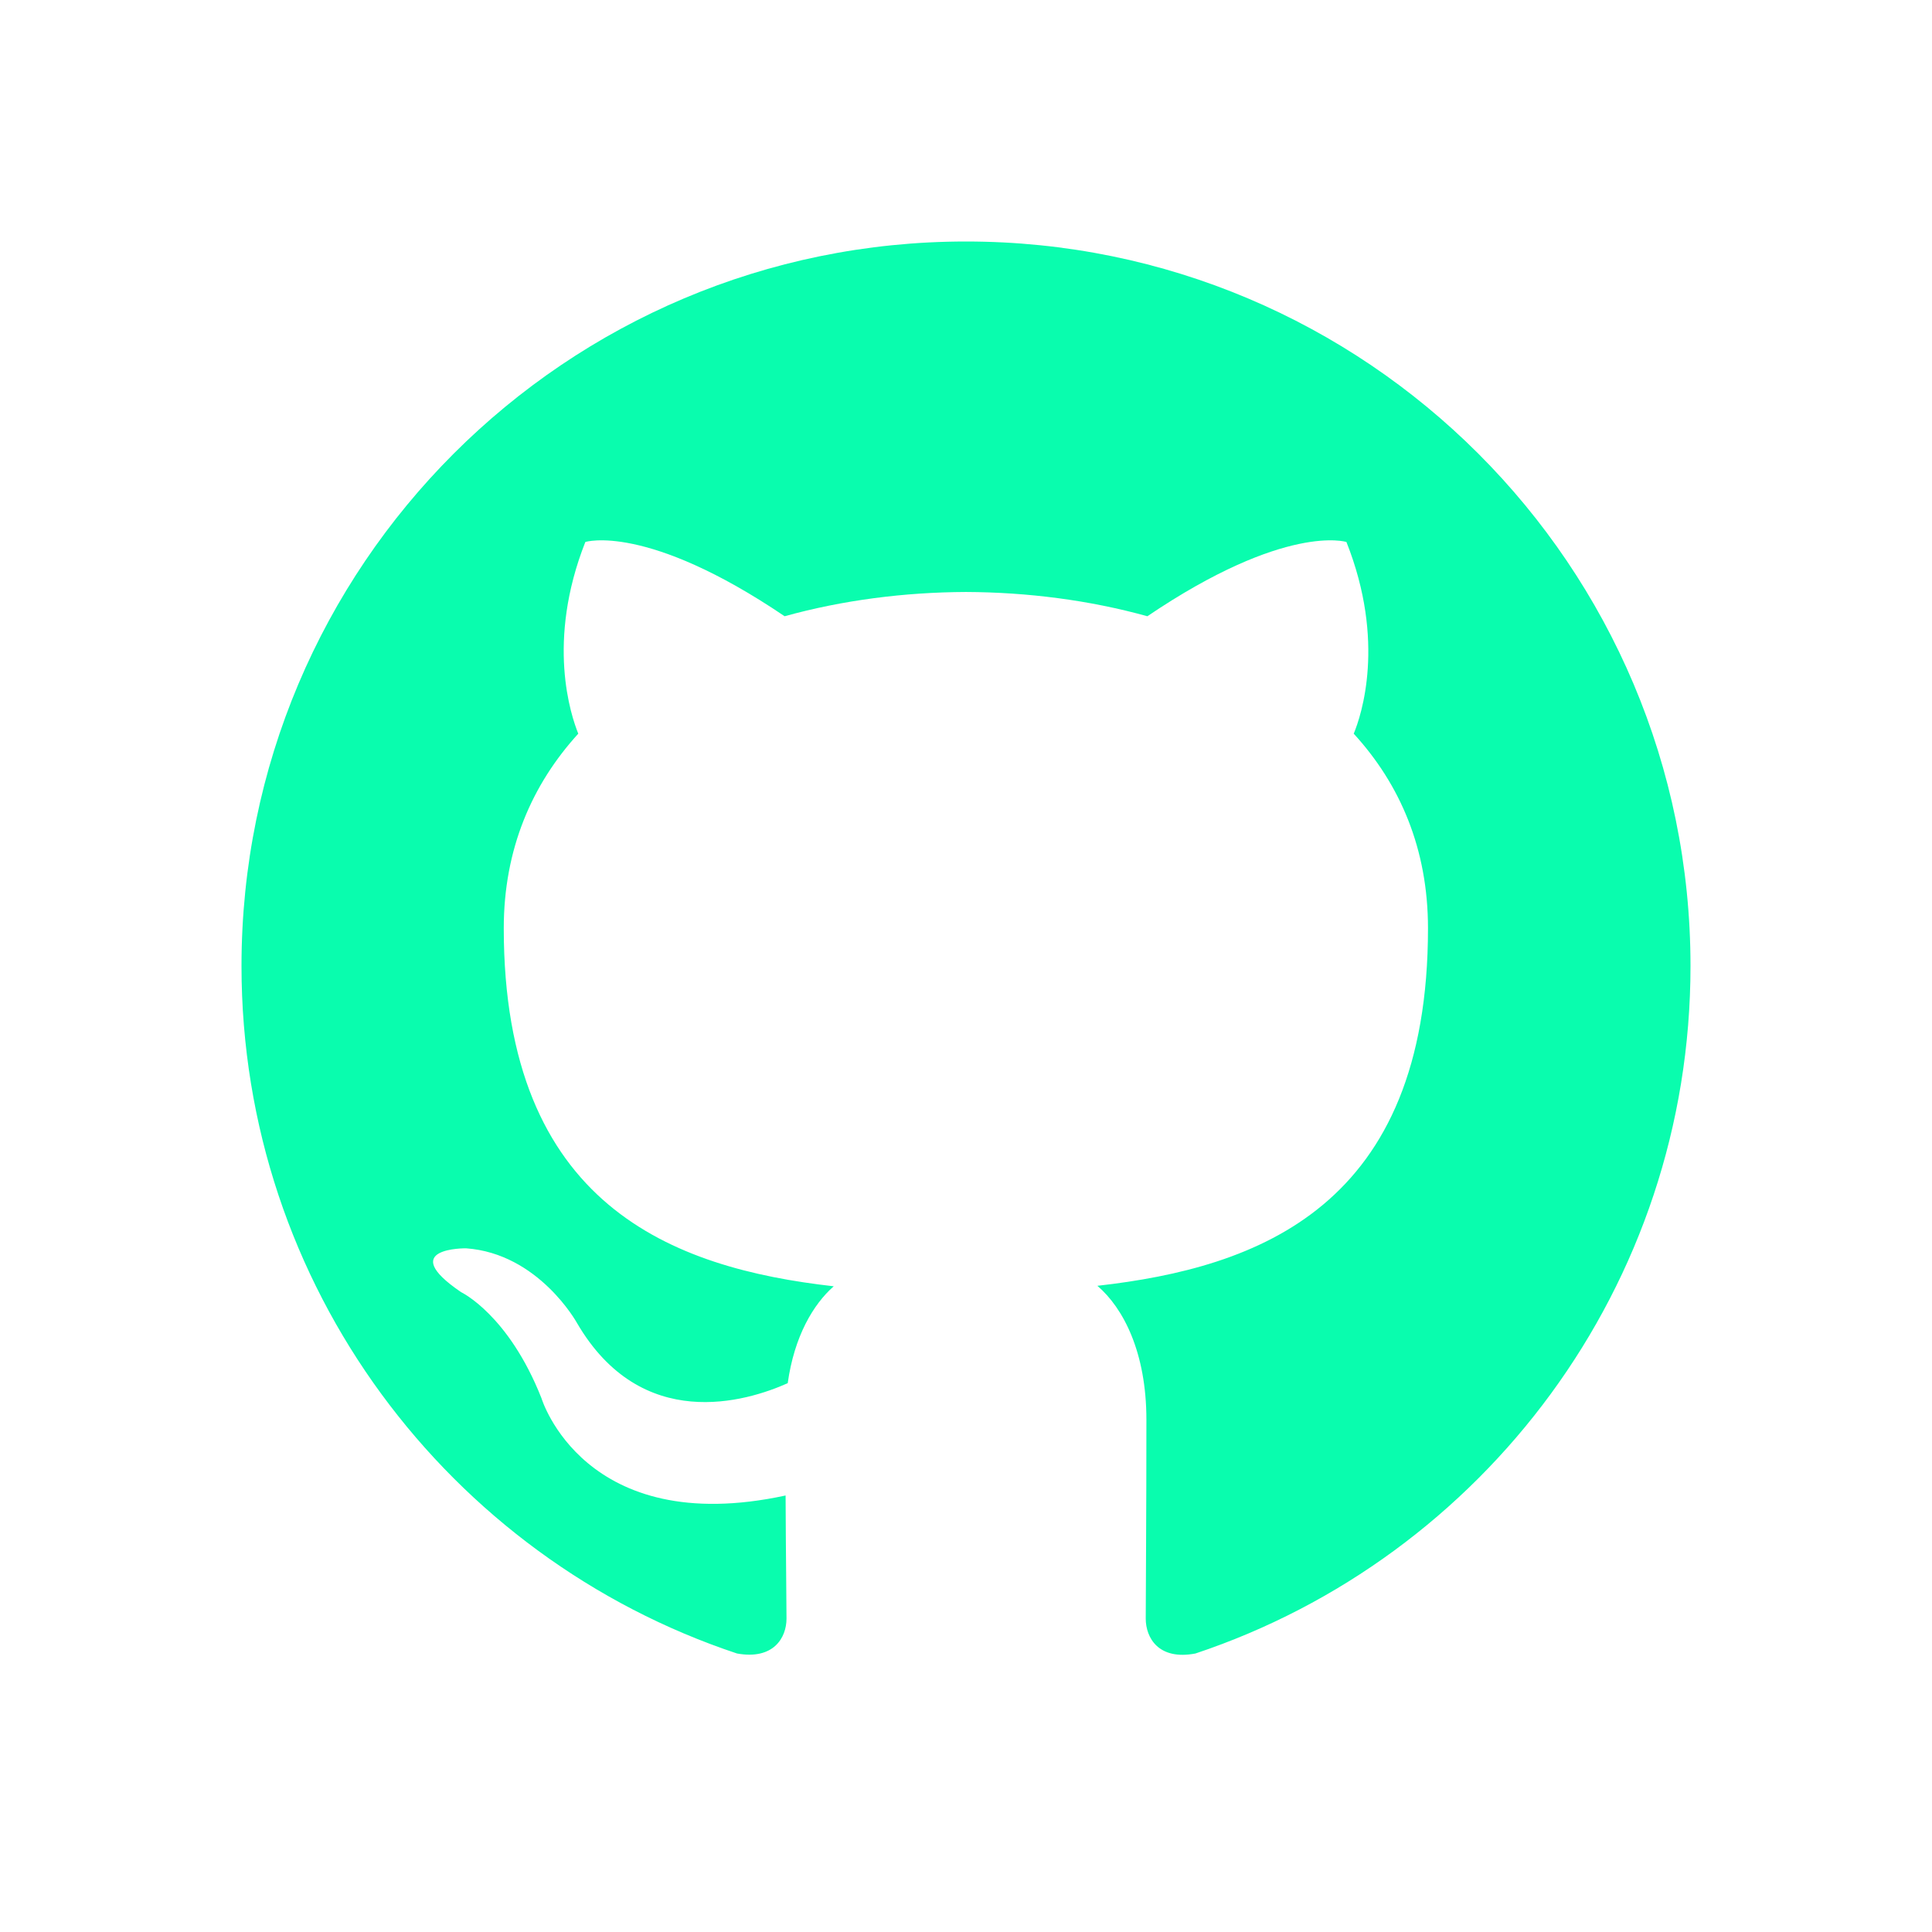
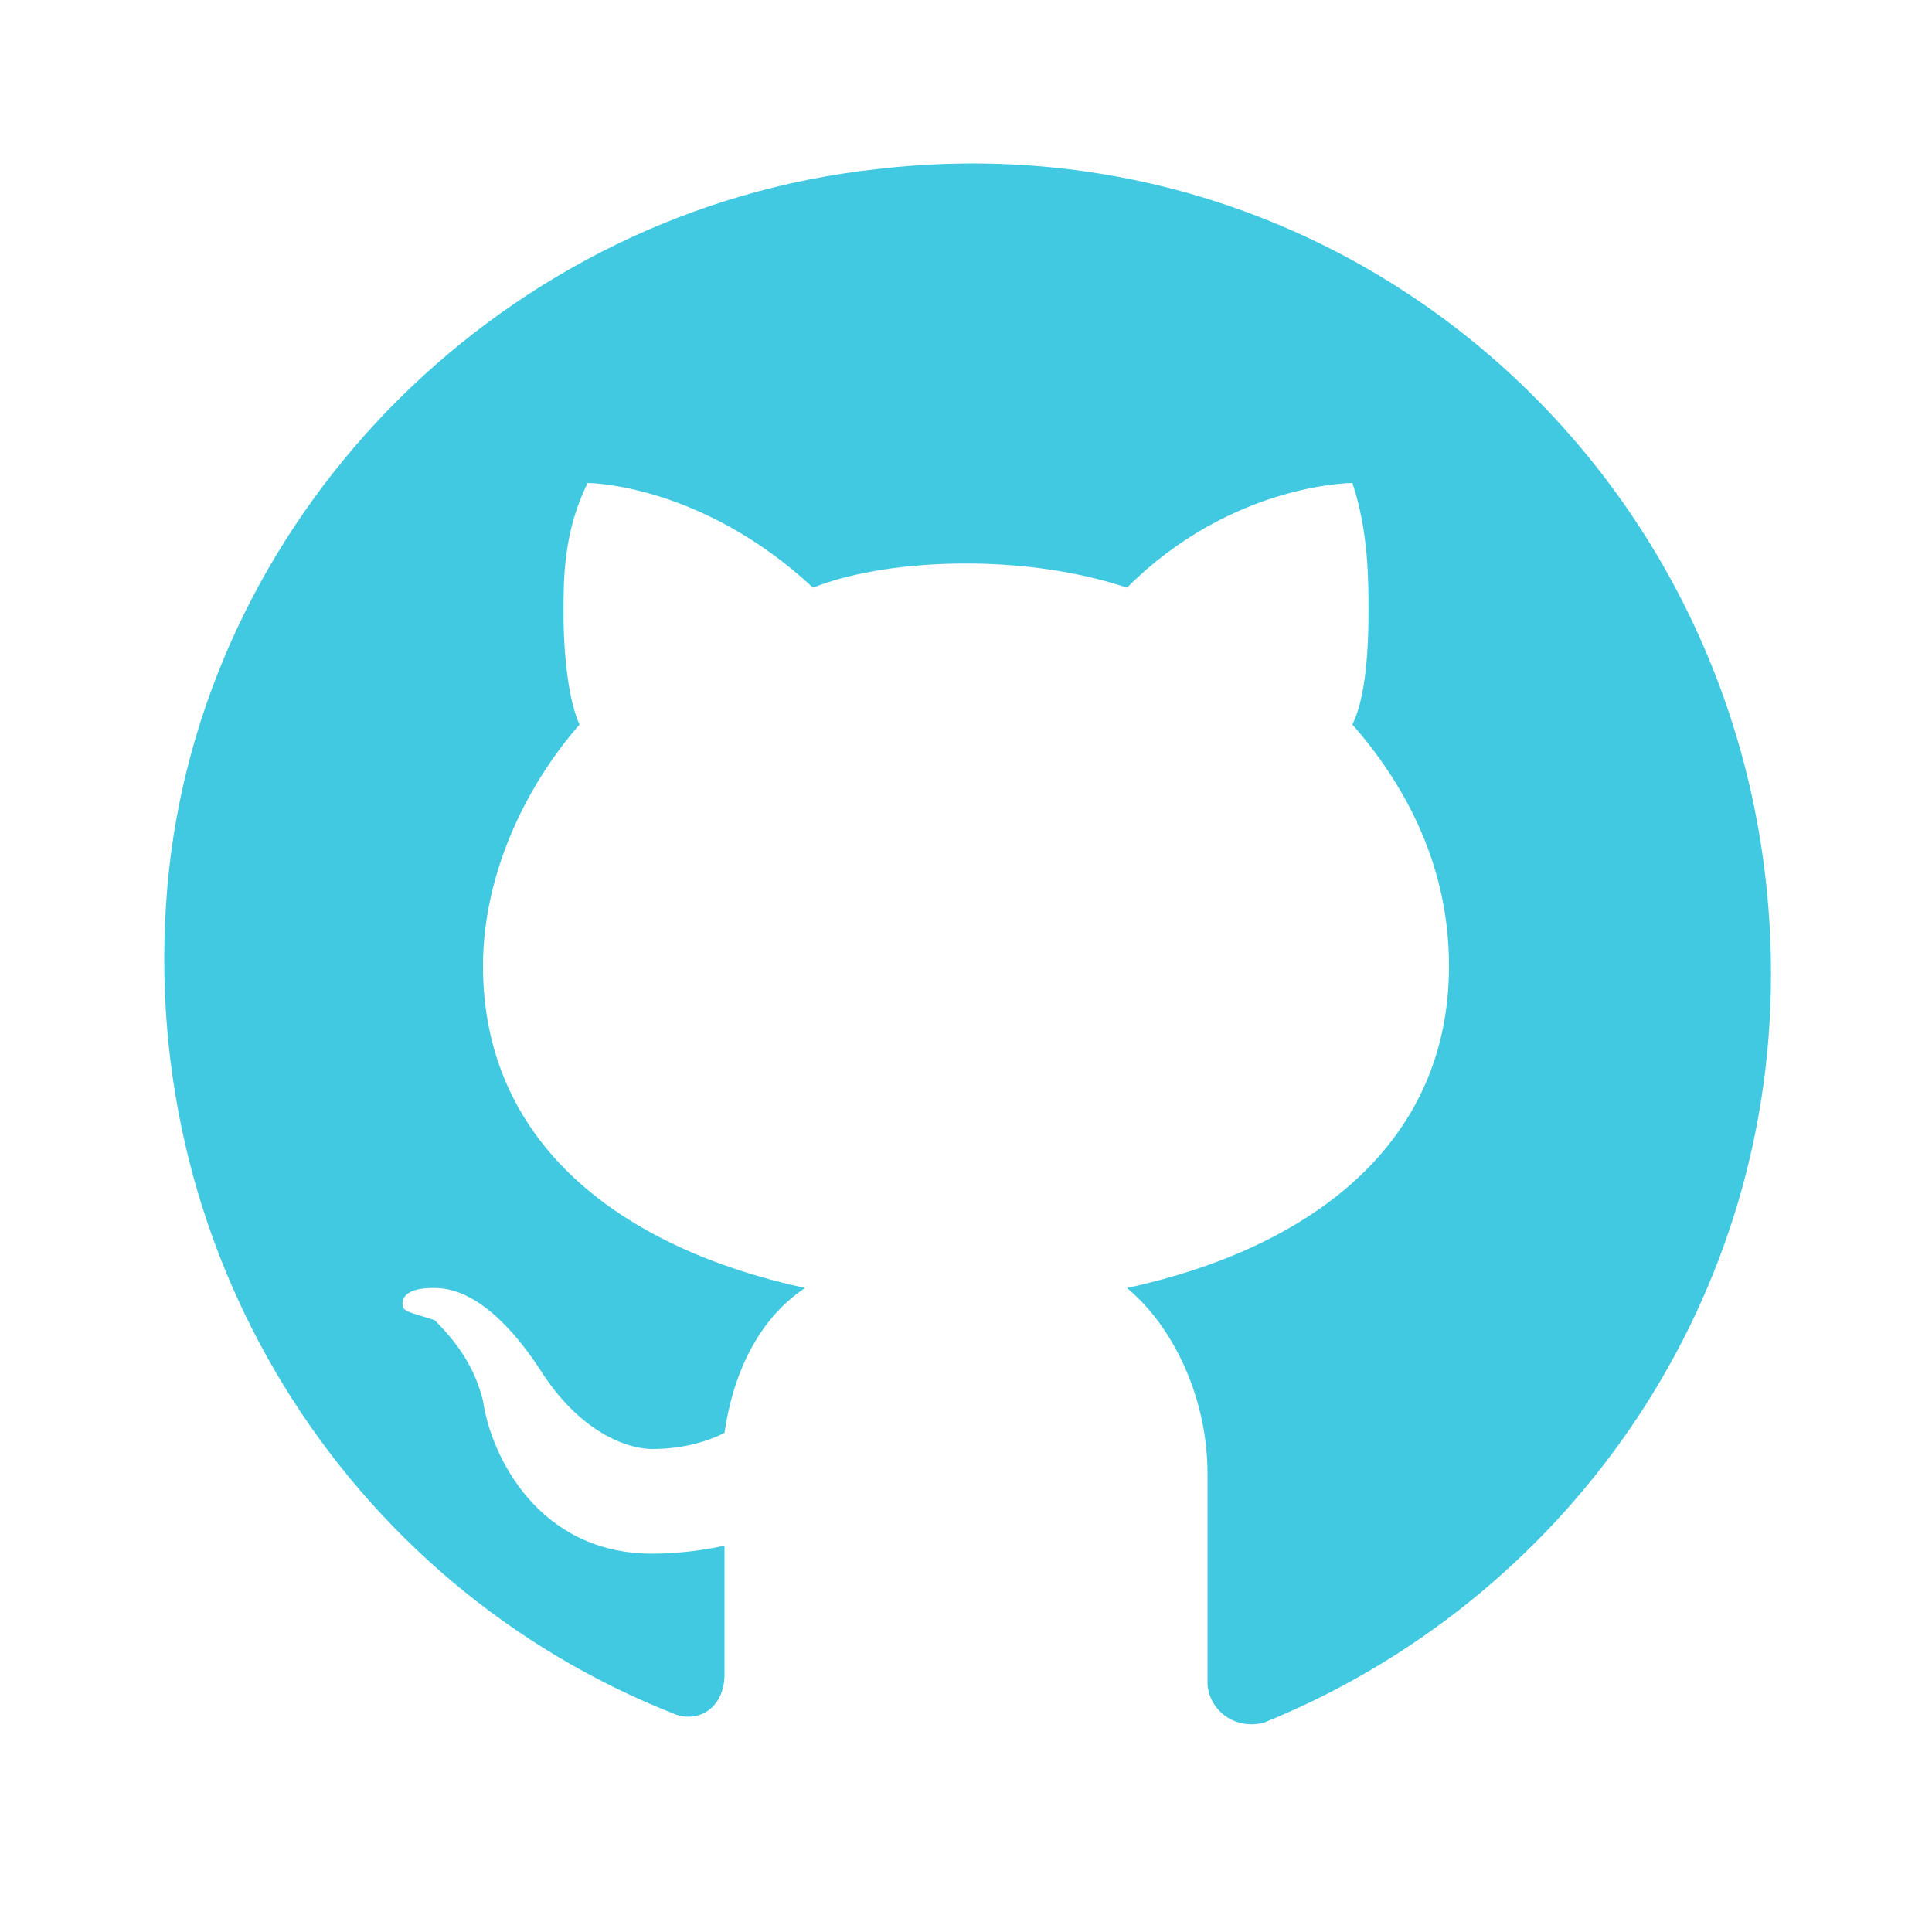
- <svg xmlns="http://www.w3.org/2000/svg" fill="#09fdae" viewBox="0 0 32 32" width="32px" height="32px">
-   <path fill-rule="evenodd" d="M 16 4 C 9.371 4 4 9.371 4 16 C 4 21.301 7.438 25.801 12.207 27.387 C 12.809 27.496 13.027 27.129 13.027 26.809 C 13.027 26.523 13.016 25.77 13.012 24.77 C 9.672 25.492 8.969 23.16 8.969 23.16 C 8.422 21.773 7.637 21.402 7.637 21.402 C 6.547 20.66 7.719 20.676 7.719 20.676 C 8.922 20.762 9.555 21.91 9.555 21.91 C 10.625 23.746 12.363 23.215 13.047 22.91 C 13.156 22.133 13.469 21.605 13.809 21.305 C 11.145 21.004 8.344 19.973 8.344 15.375 C 8.344 14.062 8.812 12.992 9.578 12.152 C 9.457 11.852 9.043 10.629 9.695 8.977 C 9.695 8.977 10.703 8.656 12.996 10.207 C 13.953 9.941 14.98 9.809 16 9.805 C 17.02 9.809 18.047 9.941 19.004 10.207 C 21.297 8.656 22.301 8.977 22.301 8.977 C 22.957 10.629 22.547 11.852 22.422 12.152 C 23.191 12.992 23.652 14.062 23.652 15.375 C 23.652 19.984 20.848 20.996 18.176 21.297 C 18.605 21.664 18.988 22.398 18.988 23.516 C 18.988 25.121 18.977 26.414 18.977 26.809 C 18.977 27.129 19.191 27.504 19.801 27.387 C 24.566 25.797 28 21.301 28 16 C 28 9.371 22.629 4 16 4 Z" />
+ <svg xmlns="http://www.w3.org/2000/svg" viewBox="0,0,256,256" width="32px" height="32px">
+   <g fill="#41c9e2" fill-rule="nonzero" stroke="none" stroke-width="1" stroke-linecap="butt" stroke-linejoin="miter" stroke-miterlimit="10" stroke-dasharray="" stroke-dashoffset="0" font-family="none" font-weight="none" font-size="none" text-anchor="none" style="mix-blend-mode: normal">
+     <g transform="scale(10.66667,10.66667)">
+       <path d="M10.9,2.1c-4.6,0.5 -8.3,4.2 -8.8,8.7c-0.5,4.7 2.2,8.9 6.3,10.5c0.3,0.1 0.6,-0.1 0.6,-0.5v-1.6c0,0 -0.4,0.1 -0.9,0.1c-1.4,0 -2,-1.2 -2.1,-1.9c-0.1,-0.4 -0.3,-0.7 -0.6,-1c-0.3,-0.1 -0.4,-0.1 -0.4,-0.2c0,-0.2 0.3,-0.2 0.4,-0.2c0.6,0 1.1,0.7 1.3,1c0.5,0.8 1.1,1 1.4,1c0.4,0 0.7,-0.1 0.9,-0.2c0.1,-0.7 0.4,-1.4 1,-1.8c-2.3,-0.5 -4,-1.8 -4,-4c0,-1.1 0.5,-2.2 1.2,-3c-0.1,-0.2 -0.2,-0.7 -0.2,-1.4c0,-0.4 0,-1 0.3,-1.6c0,0 1.4,0 2.8,1.3c0.5,-0.2 1.2,-0.3 1.9,-0.3c0.7,0 1.4,0.1 2,0.3c1.3,-1.3 2.8,-1.3 2.8,-1.3c0.2,0.6 0.2,1.2 0.2,1.6c0,0.8 -0.1,1.2 -0.2,1.4c0.7,0.8 1.2,1.8 1.2,3c0,2.2 -1.7,3.5 -4,4c0.6,0.5 1,1.4 1,2.3v2.6c0,0.3 0.3,0.6 0.7,0.5c3.7,-1.5 6.3,-5.1 6.3,-9.3c0,-6 -5.1,-10.7 -11.1,-10z" />
+     </g>
+   </g>
</svg>
